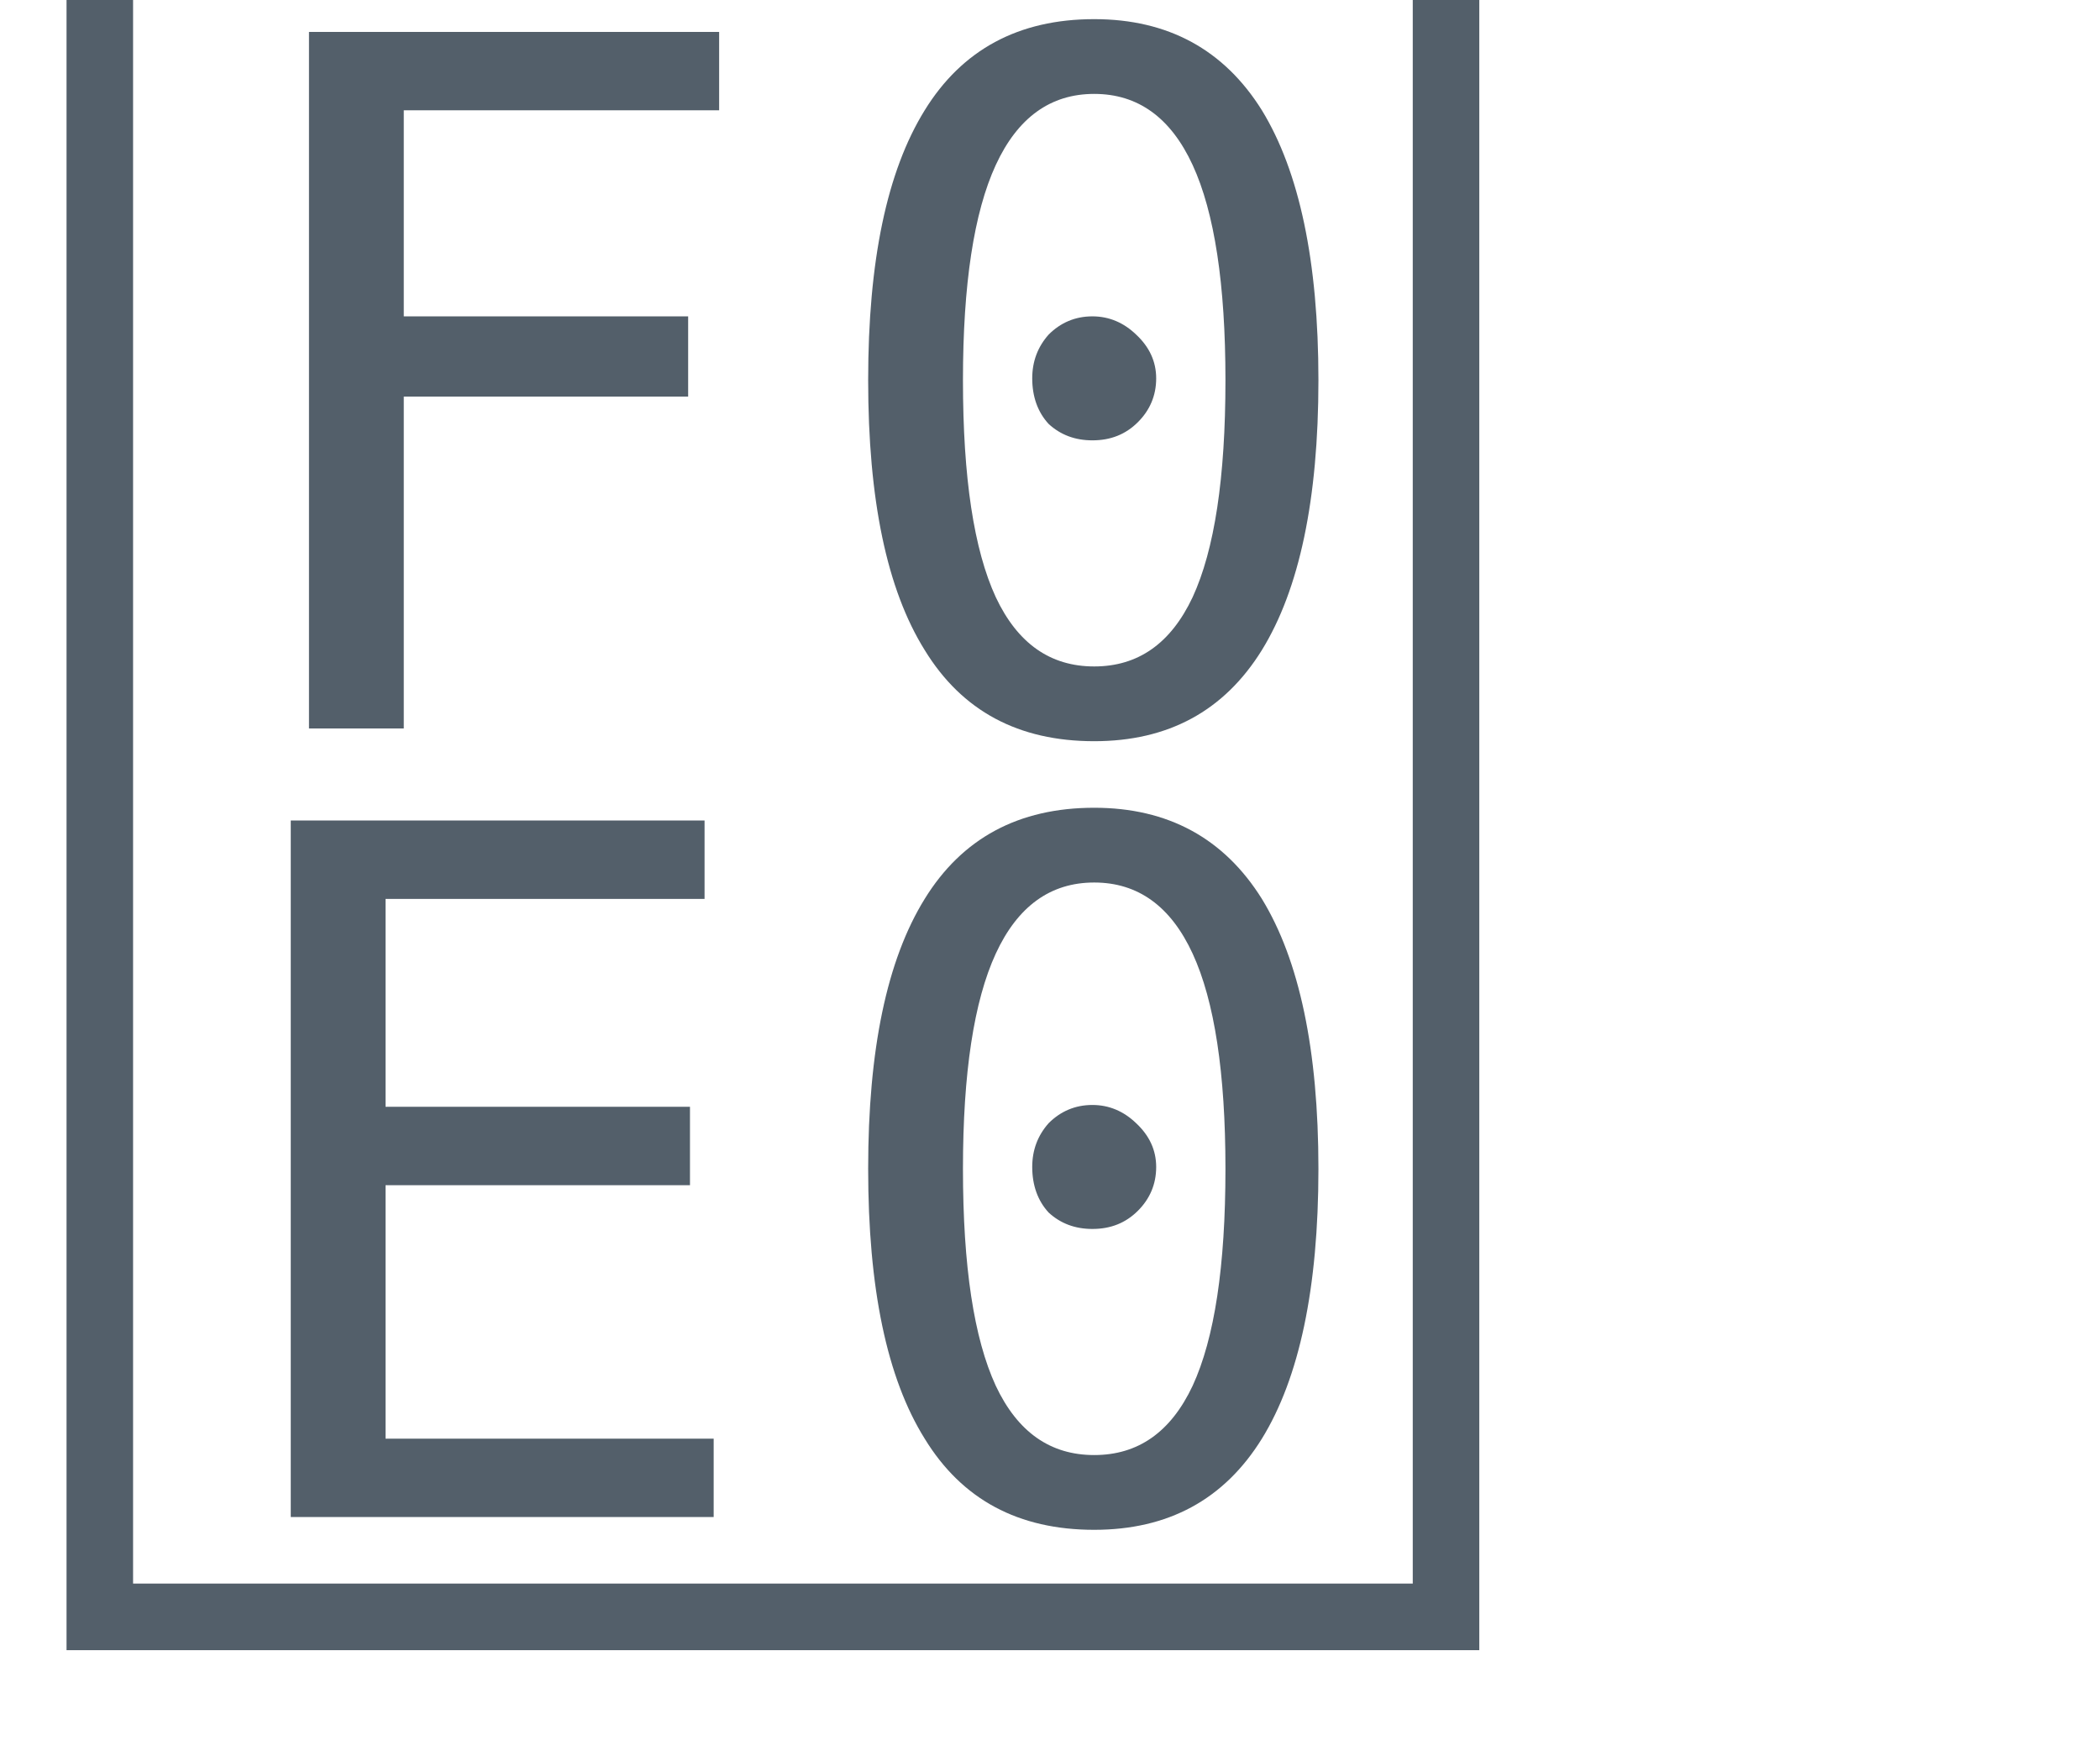
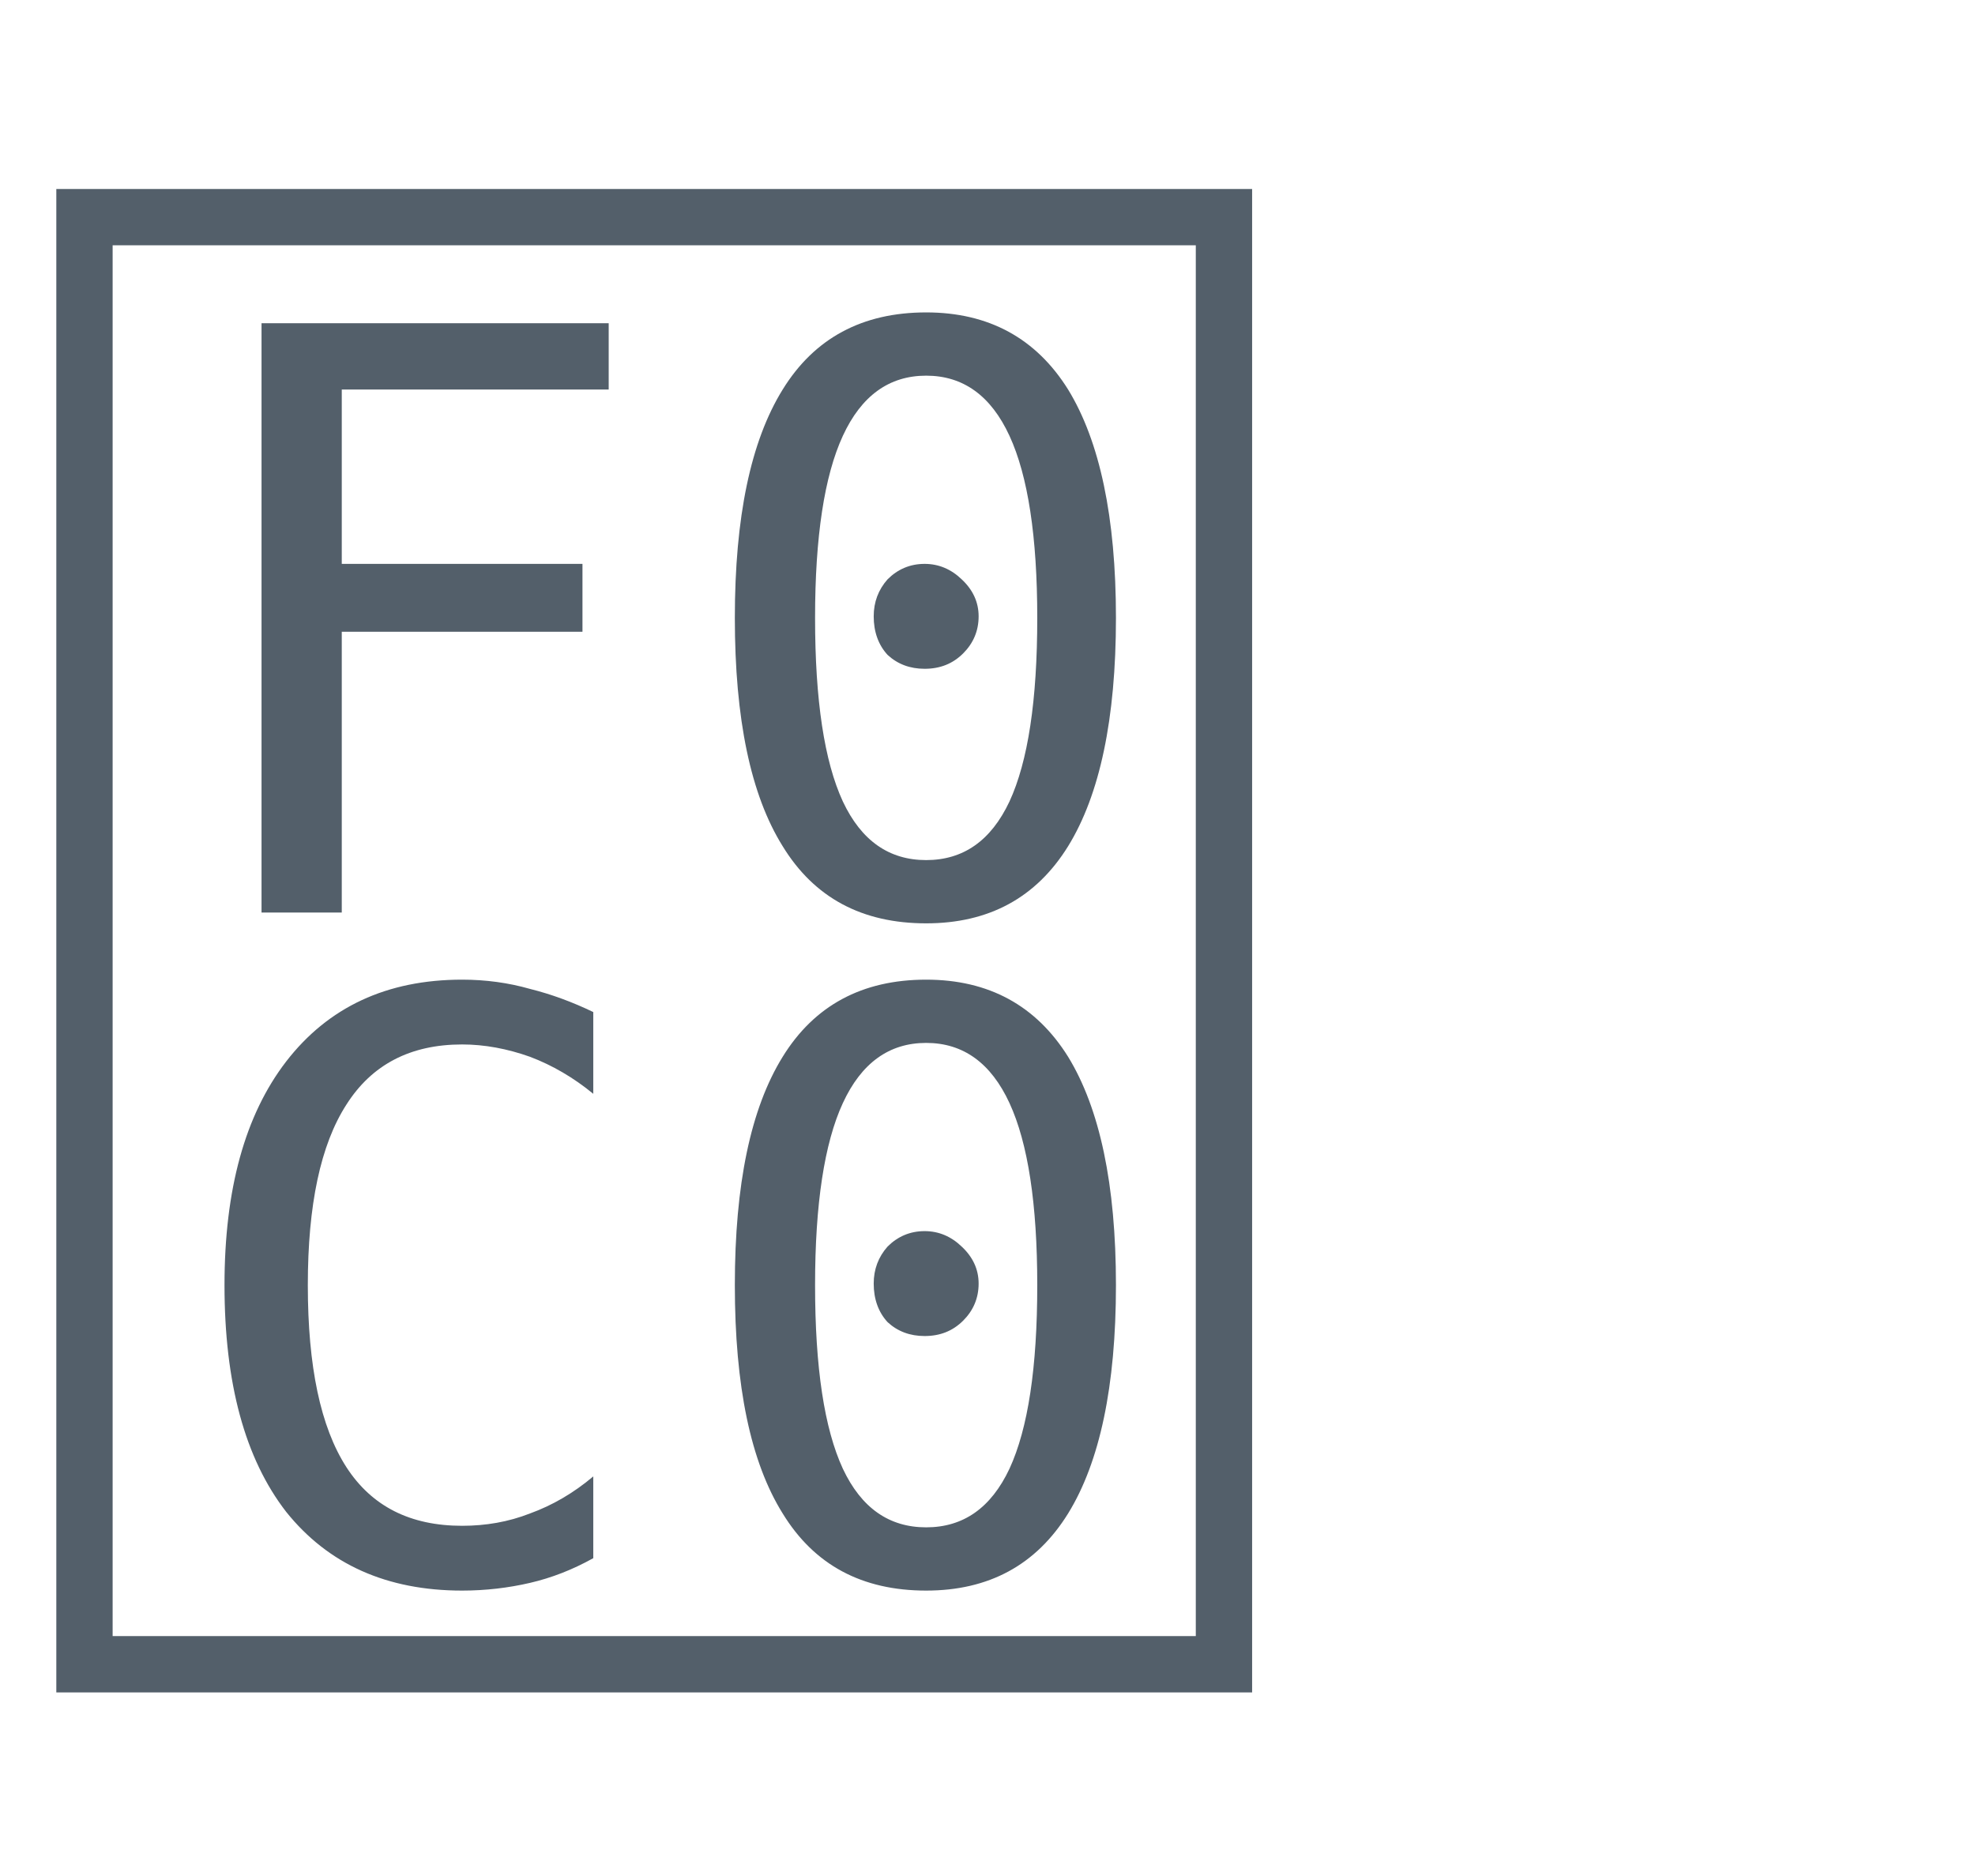
- <svg xmlns="http://www.w3.org/2000/svg" width="18px" height="15px" viewBox="0 0 18 15" version="1.1">
+ <svg xmlns="http://www.w3.org/2000/svg" width="20px" height="19px" viewBox="0 0 20 19" version="1.1">
  <g id="Page-1" stroke="none" stroke-width="1" fill="none" fill-rule="evenodd" font-family="FontAwesome" font-size="18" font-weight="normal">
-     <g id="Form-Builder---Address" transform="translate(-373, -352)" fill="#535F6A">
+     <g id="Form-Builder---Radio,-Checkbox" transform="translate(-170, -349)" fill="#535F6A">
      <g id="Group-35" transform="translate(135, 315)">
-         <g id="Group-27" transform="translate(238, 35)">
-           <text id="mail">
-             <tspan x="0" y="15"></tspan>
+         <g id="Group-23" transform="translate(35, 35)">
+           <text id="Users---FontAwesome">
+             <tspan x="0" y="15"></tspan>
          </text>
        </g>
      </g>
    </g>
  </g>
</svg>
